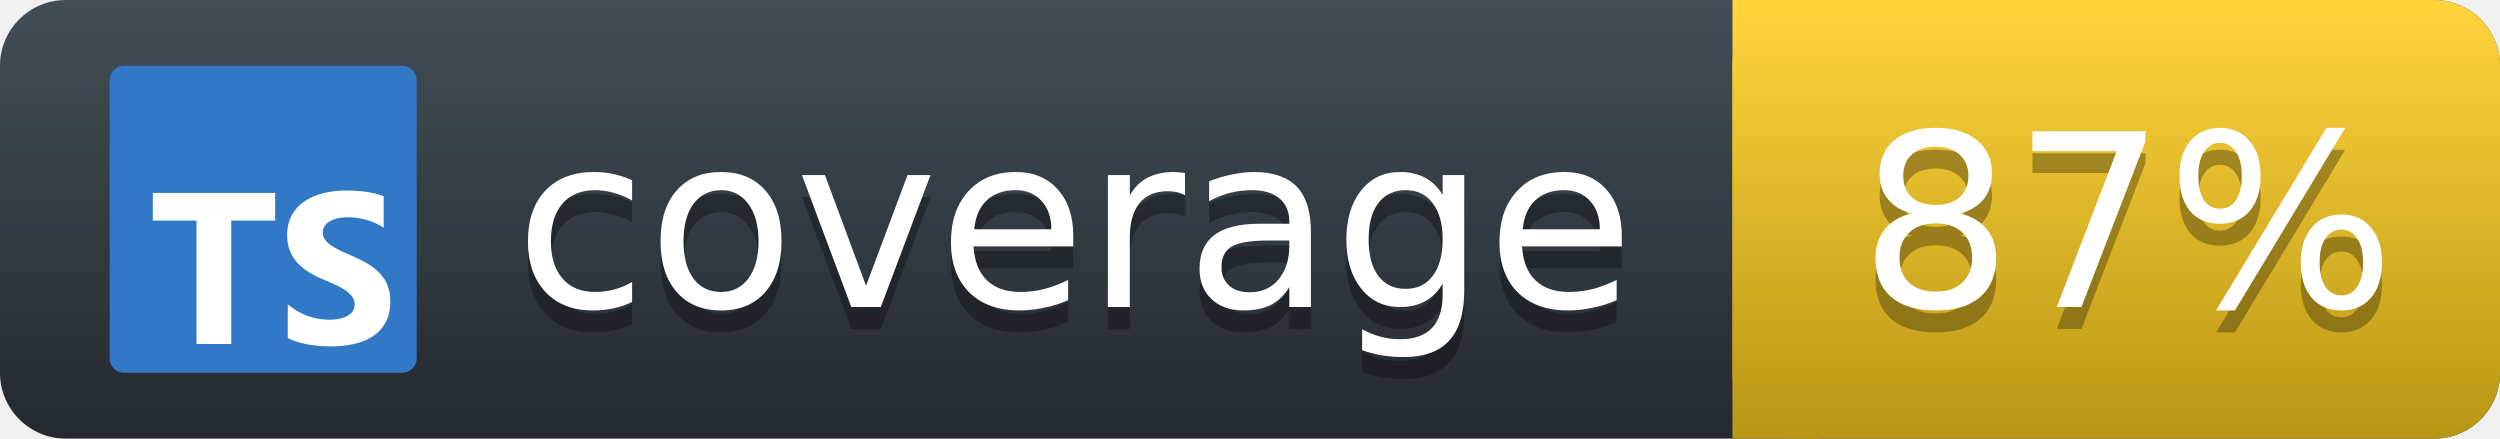
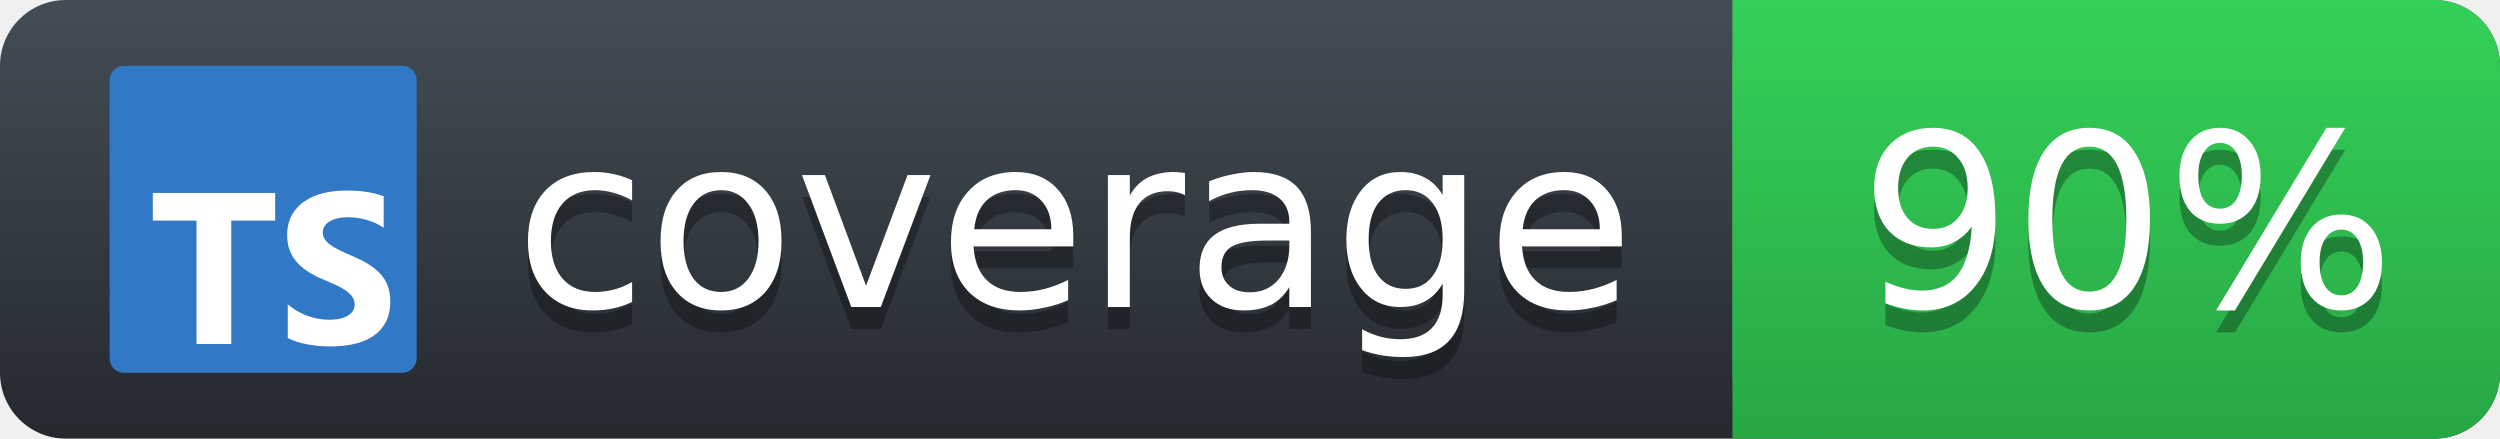
<svg xmlns="http://www.w3.org/2000/svg" width="114" height="20">
  <defs>
    <linearGradient id="workflow-fill" x1="50%" y1="0%" x2="50%" y2="100%">
      <stop stop-color="#444D56" offset="0%" />
      <stop stop-color="#24292E" offset="100%" />
    </linearGradient>
    <linearGradient id="state-fill" x1="50%" y1="0%" x2="50%" y2="100%">
-       <stop stop-color="#FFD53D" offset="0%" />
-       <stop stop-color="#B99614" offset="100%" />
+       <stop stop-color="#34D058" offset="0%" />
+       <stop stop-color="#28A745" offset="100%" />
    </linearGradient>
  </defs>
  <g>
    <rect rx="3" width="114" height="20" fill="url(#workflow-fill)" />
    <rect rx="3" x="79" width="35" height="20" fill="url(#state-fill)" />
    <path fill="url(#state-fill)" d="M79 0h4v20h-4z" />
    <rect rx="3" width="116" height="20" fill="url(#a)" />
    <g fill="#fff" text-anchor="middle" font-family="DejaVu Sans,Verdana,Geneva,sans-serif" font-size="11">
      <text x="49" y="15" fill="#010101" fill-opacity=".3" aria-hidden="true">coverage</text>
      <text x="49" y="14">coverage</text>
-       <text x="97" y="15" fill="#010101" fill-opacity=".3" aria-hidden="true">87%</text>
-       <text x="97" y="14">87%</text>
+       <text x="97" y="15" fill="#010101" fill-opacity=".3" aria-hidden="true">90%</text>
+       <text x="97" y="14">90%</text>
    </g>
    <svg x="5" y="3" fill="none" height="14" viewBox="0 0 128 128" width="14">
      <rect fill="#3178c6" height="128" rx="6" width="128" />
      <path clip-rule="evenodd" d="m74.262 99.468v14.026c2.272 1.168 4.96 2.045 8.062 2.629 3.103.585 6.373.877 9.81.877 3.35 0 6.533-.321 9.548-.964 3.016-.643 5.659-1.702 7.932-3.178 2.272-1.476 4.071-3.404 5.397-5.786 1.325-2.381 1.988-5.325 1.988-8.831 0-2.542-.379-4.77-1.136-6.684-.758-1.914-1.85-3.616-3.278-5.106-1.427-1.49-3.139-2.827-5.134-4.01-1.996-1.183-4.246-2.301-6.752-3.353-1.835-.76-3.481-1.498-4.938-2.213-1.457-.716-2.695-1.446-3.714-2.192-1.02-.745-1.806-1.534-2.36-2.367-.553-.833-.83-1.775-.83-2.827 0-.964.248-1.834.743-2.608s1.194-1.439 2.098-1.994c.903-.555 2.01-.986 3.321-1.293 1.311-.307 2.768-.46 4.37-.46 1.166 0 2.396.088 3.693.263 1.296.175 2.6.446 3.911.811 1.311.365 2.585.825 3.824 1.381 1.238.555 2.381 1.198 3.43 1.929v-13.105c-2.127-.818-4.45-1.425-6.97-1.819s-5.411-.592-8.674-.592c-3.321 0-6.467.358-9.439 1.074-2.971.716-5.586 1.834-7.844 3.353-2.258 1.52-4.042 3.455-5.353 5.808-1.311 2.352-1.966 5.165-1.966 8.437 0 4.178 1.202 7.743 3.605 10.694 2.404 2.951 6.052 5.45 10.947 7.495 1.923.789 3.715 1.563 5.375 2.323 1.661.76 3.095 1.549 4.304 2.367s2.163 1.709 2.862 2.674c.7.964 1.049 2.06 1.049 3.287 0 .906-.218 1.746-.655 2.52s-1.1 1.446-1.988 2.016c-.889.57-1.996 1.016-3.321 1.337-1.325.321-2.877.482-4.654.482-3.03 0-6.03-.533-9.002-1.6-2.971-1.066-5.724-2.666-8.259-4.799zm-23.56-34.914h18.297v-11.554h-51v11.554h18.208v51.446h14.495z" fill="#fff" fill-rule="evenodd" />
    </svg>
  </g>
</svg>
